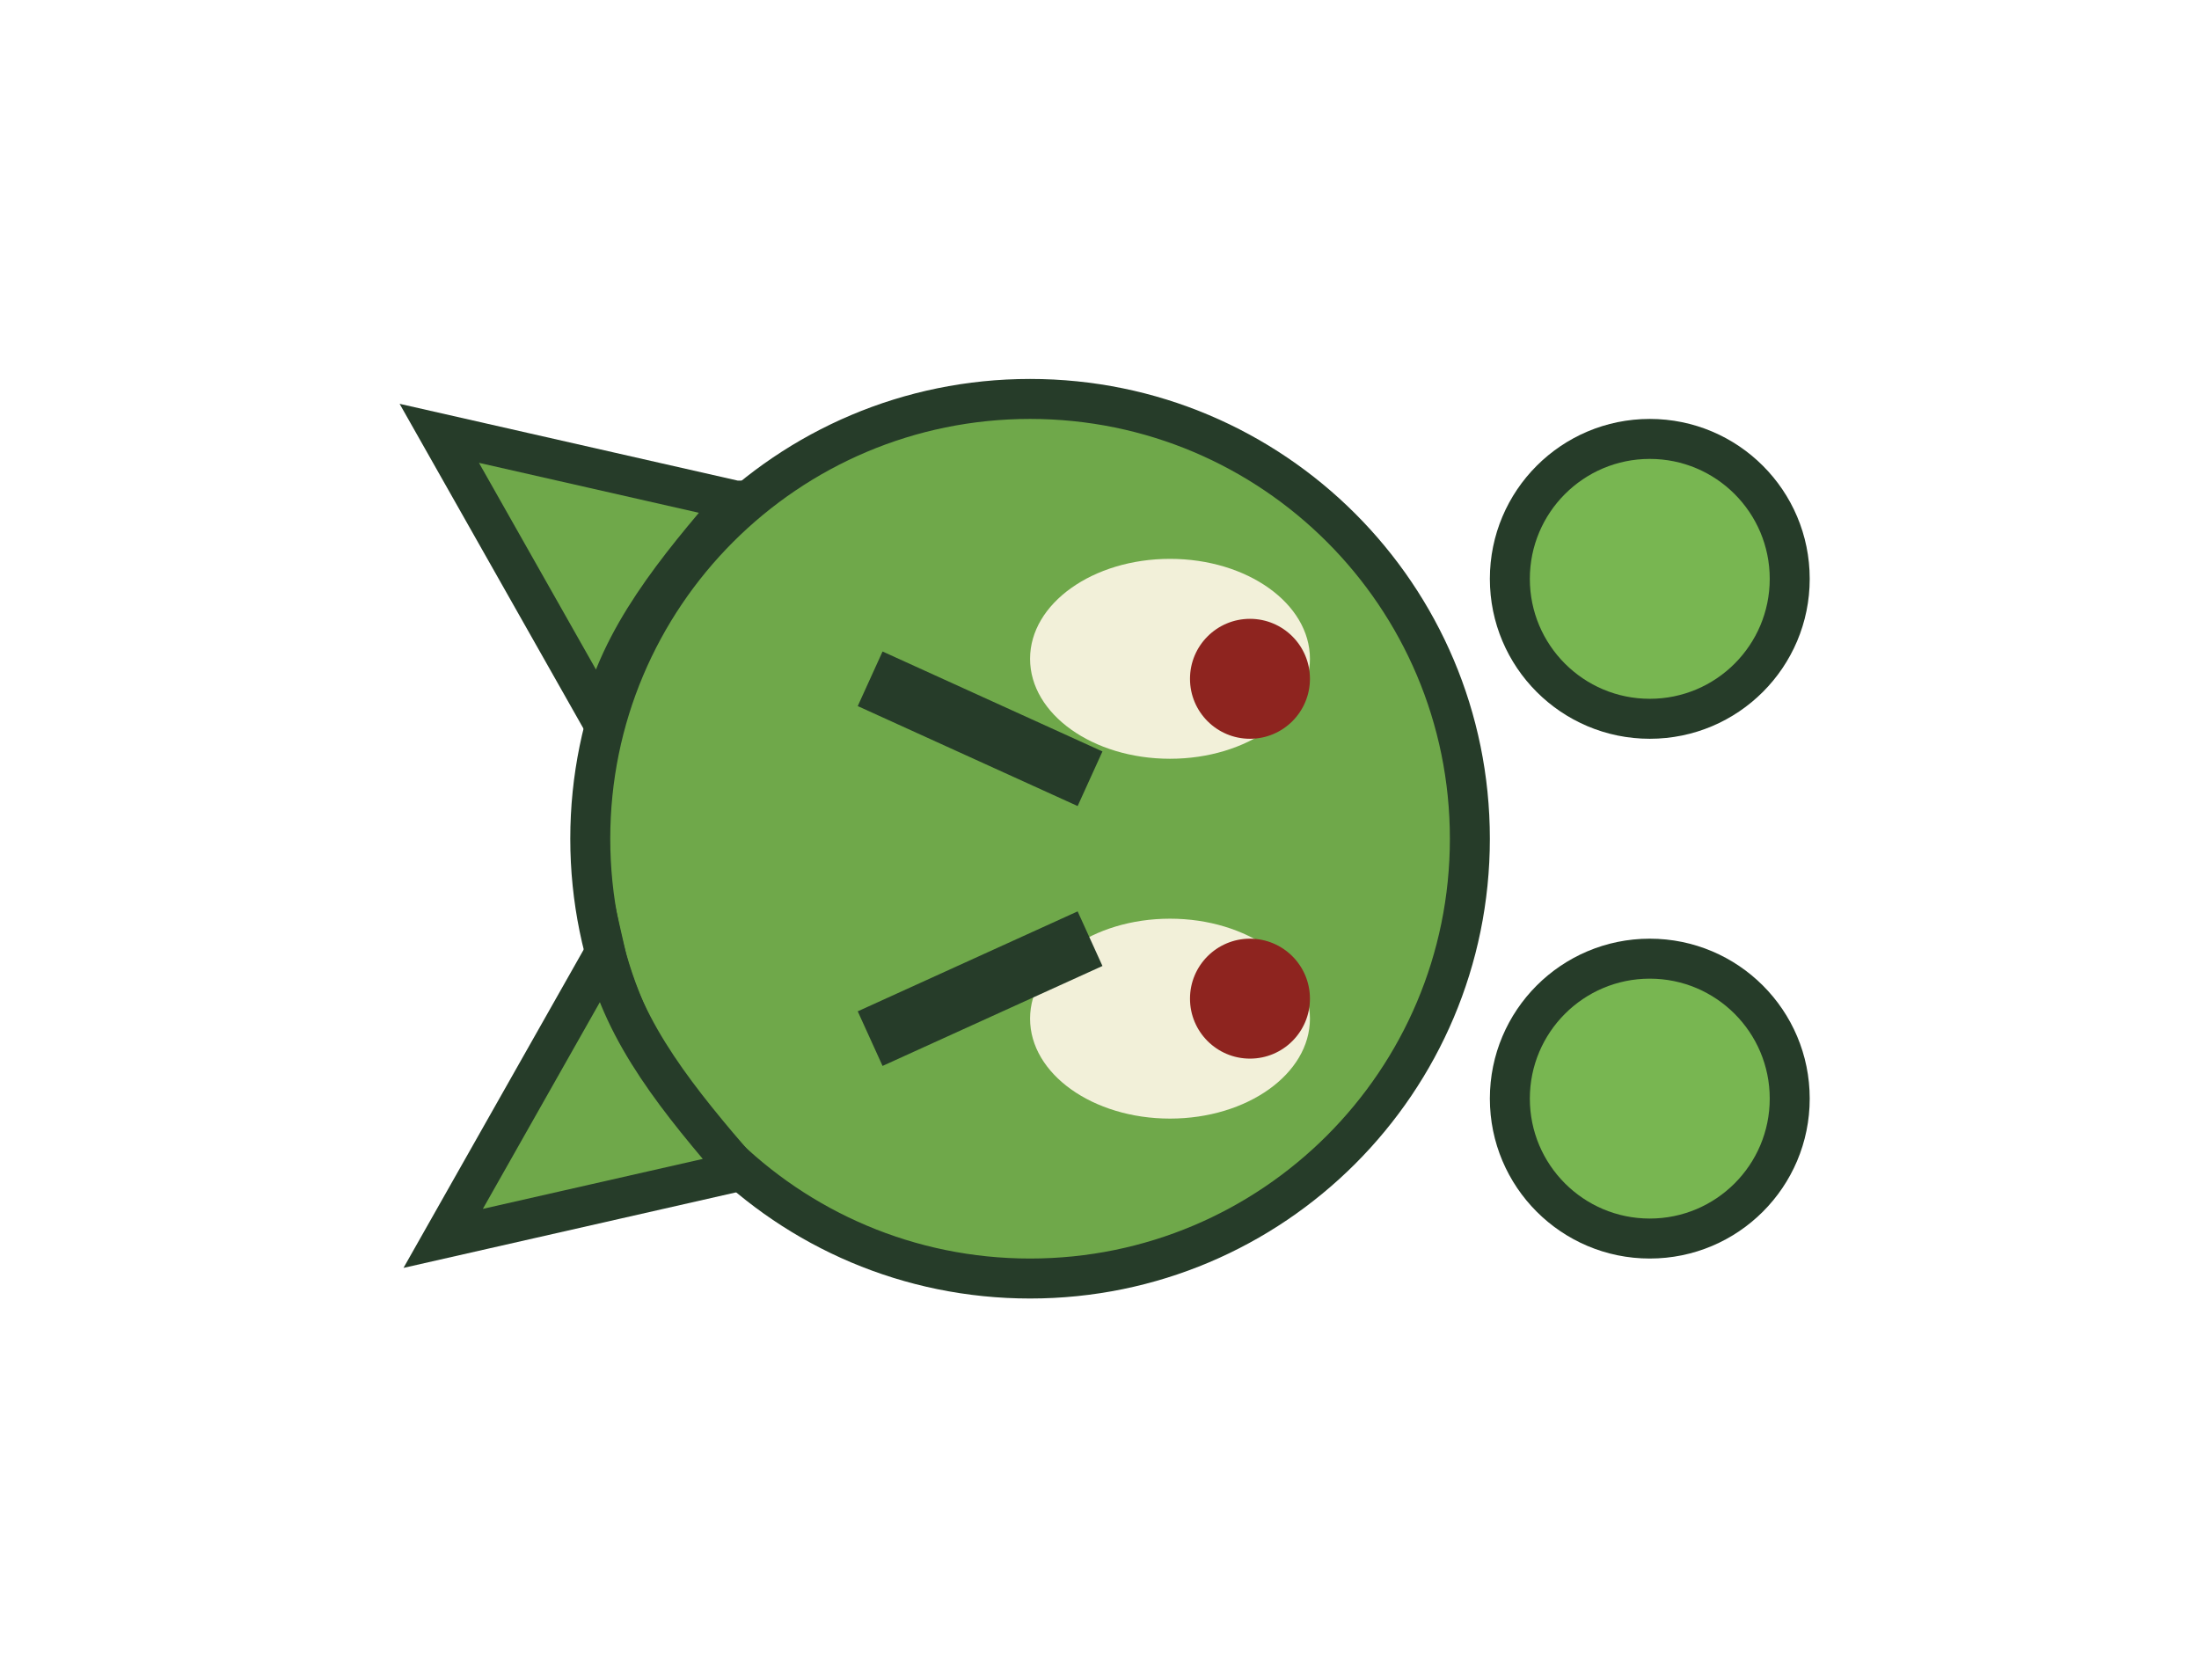
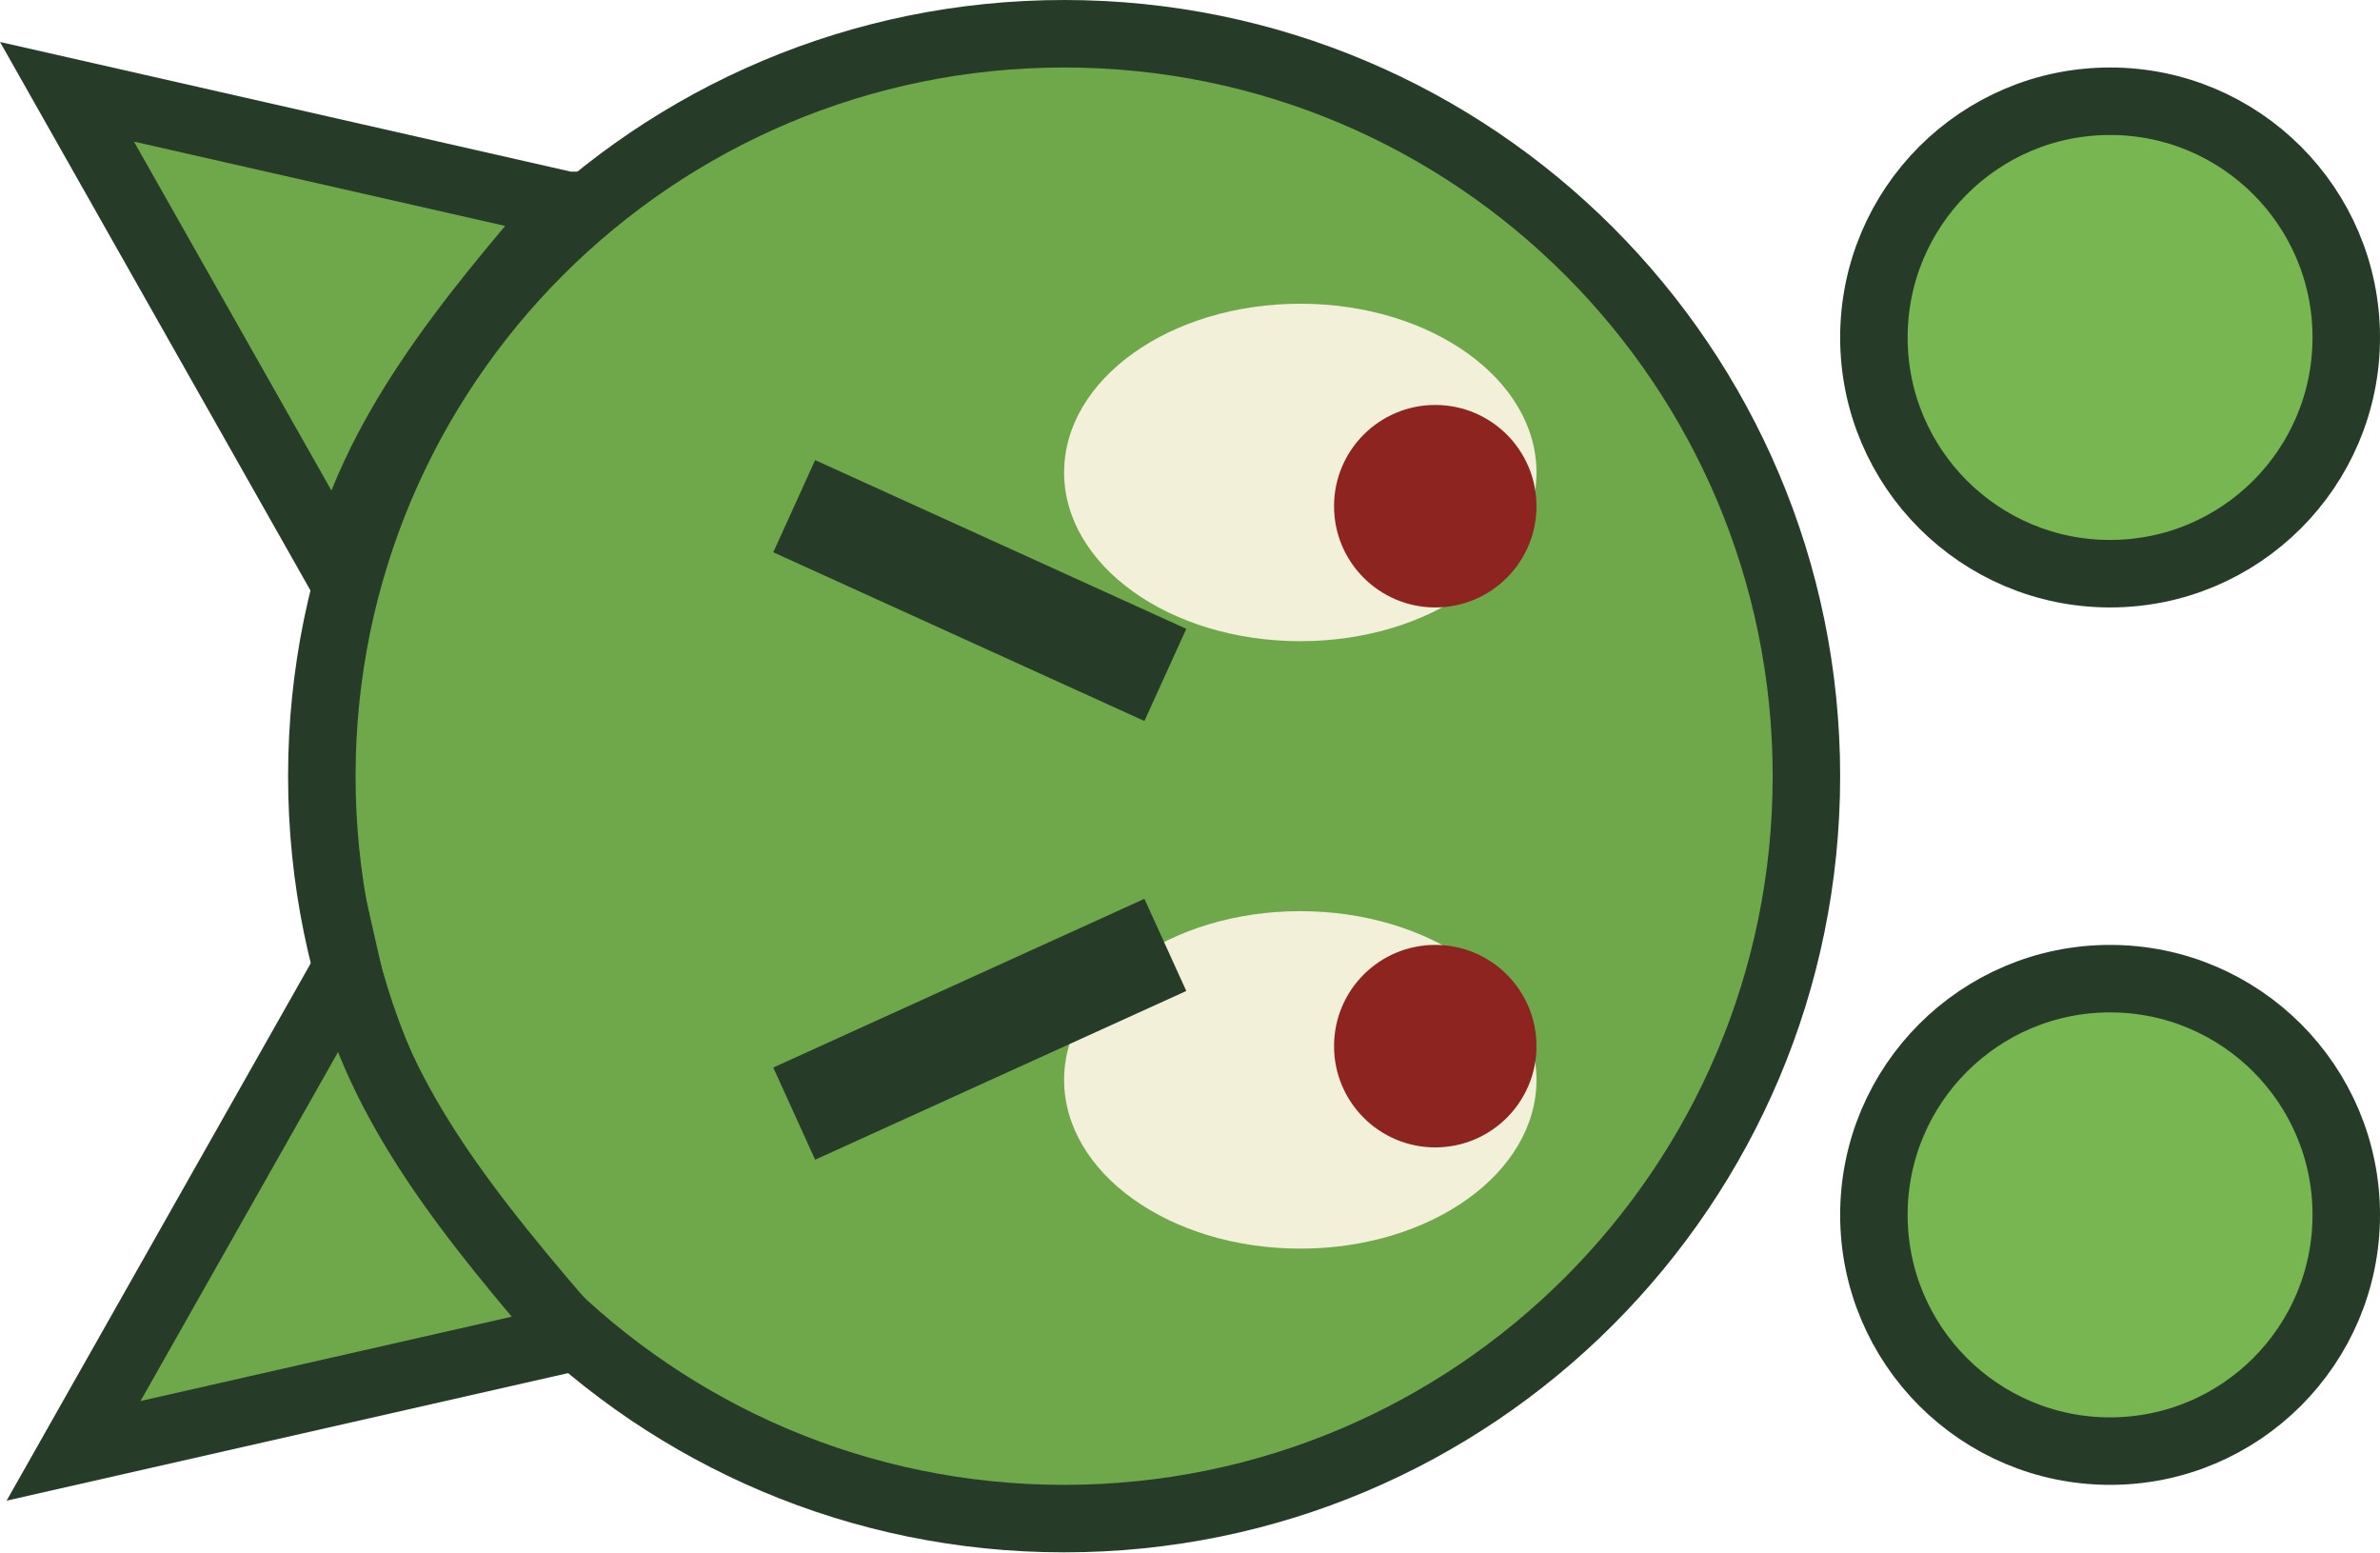
- <svg xmlns="http://www.w3.org/2000/svg" viewBox="-66.5 -54 110 84" role="img" aria-labelledby="gremlin-title gremlin-desc" version="1.1" id="svg4" width="110" height="84">
+ <svg xmlns="http://www.w3.org/2000/svg" viewBox="-66.5 -54 80 52.17" role="img" aria-labelledby="gremlin-title gremlin-desc" version="1.1" id="svg4" width="80" height="52.17">
  <defs id="defs4" />
-   <g id="gremlin-body" fill="#6fa84a" stroke="#263c29" stroke-width="2" transform="translate(-14.97311,-12.04359)">
-     <circle id="body" r="22" cx="0" cy="0" />
-     <path id="ear-top" d="m -14.732,-16.914 -14.821,-3.366 8.102,14.312 c 0.92,-4.089 3.778,-7.531 6.72,-10.946 z" />
-     <path id="ear-top-3" d="m -14.537,16.626 -14.821,3.366 8.102,-14.312 c 0.92,4.089 3.778,7.531 6.72,10.946 z" />
+   <g id="g1" transform="matrix(1.134133,0,0,1.134133,-13.74969,-14.2559)">
+     <g id="gremlin-body" fill="#6fa84a" stroke="#263c29" stroke-width="2" transform="translate(-14.97311,-12.04359)">
+       <circle id="body" r="22" cx="0" cy="0" />
+       <path id="ear-top" d="m -14.732,-16.914 -14.821,-3.366 8.102,14.312 c 0.92,-4.089 3.778,-7.531 6.72,-10.946 z" />
+       <path id="ear-top-3" d="m -14.537,16.626 -14.821,3.366 8.102,-14.312 c 0.92,4.089 3.778,7.531 6.72,10.946 z" />
+     </g>
+     <g id="hands" fill="#78b651" stroke="#263c29" stroke-width="2" transform="translate(-14.97311,-12.04359)">
+       <circle cx="31" cy="-13" r="7" id="circle1" />
+       <circle cx="31" cy="13" r="7" id="circle2" />
+     </g>
+     <g id="eyes" fill="#f2f0d9" transform="translate(-14.97311,-12.04359)">
+       <ellipse cx="7" cy="-9" rx="7" ry="5" id="ellipse2" />
+       <ellipse cx="7" cy="9" rx="7" ry="5" id="ellipse3" />
+     </g>
+     <g id="pupils" fill="#8e241f" transform="translate(-14.97311,-12.04359)">
+       <circle cx="11" cy="-8" r="3" id="circle3" />
+       <circle cx="11" cy="8" r="3" id="circle4" />
+     </g>
+     <path id="brows" d="m -22.973,-20.044 11,5 m -11,13 11,-5" fill="none" stroke="#263c29" stroke-width="3" />
  </g>
-   <g id="hands" fill="#78b651" stroke="#263c29" stroke-width="2" transform="translate(-14.97311,-12.04359)">
-     <circle cx="31" cy="-13" r="7" id="circle1" />
-     <circle cx="31" cy="13" r="7" id="circle2" />
-   </g>
-   <g id="eyes" fill="#f2f0d9" transform="translate(-14.97311,-12.04359)">
-     <ellipse cx="7" cy="-9" rx="7" ry="5" id="ellipse2" />
-     <ellipse cx="7" cy="9" rx="7" ry="5" id="ellipse3" />
-   </g>
-   <g id="pupils" fill="#8e241f" transform="translate(-14.97311,-12.04359)">
-     <circle cx="11" cy="-8" r="3" id="circle3" />
-     <circle cx="11" cy="8" r="3" id="circle4" />
-   </g>
-   <path id="brows" d="m -22.973,-20.044 11,5 m -11,13 11,-5" fill="none" stroke="#263c29" stroke-width="3" />
</svg>
